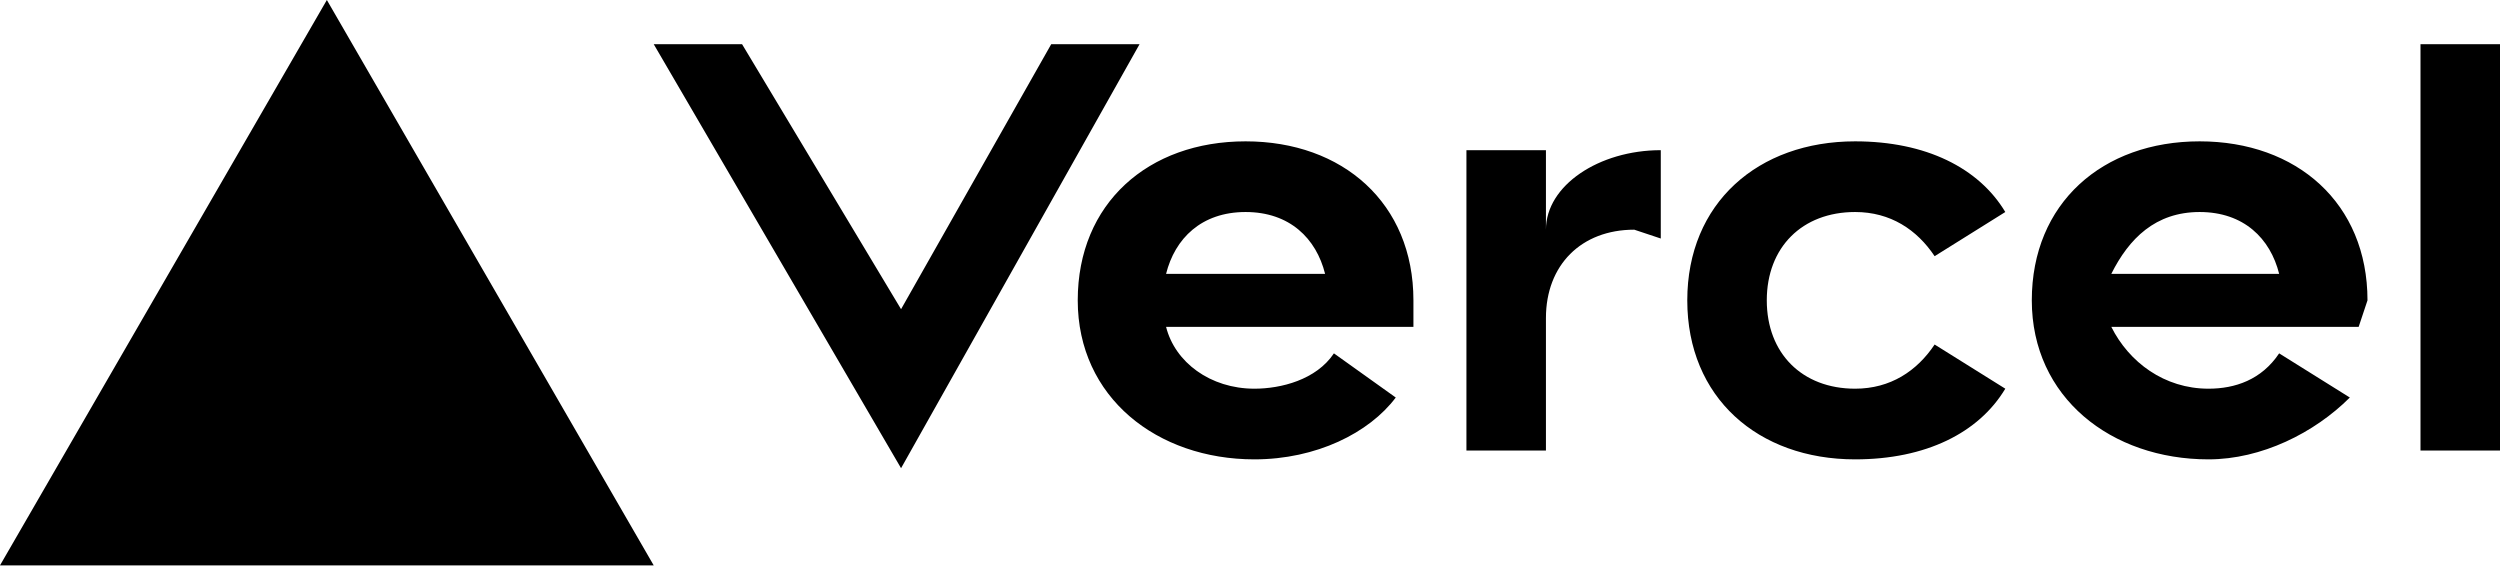
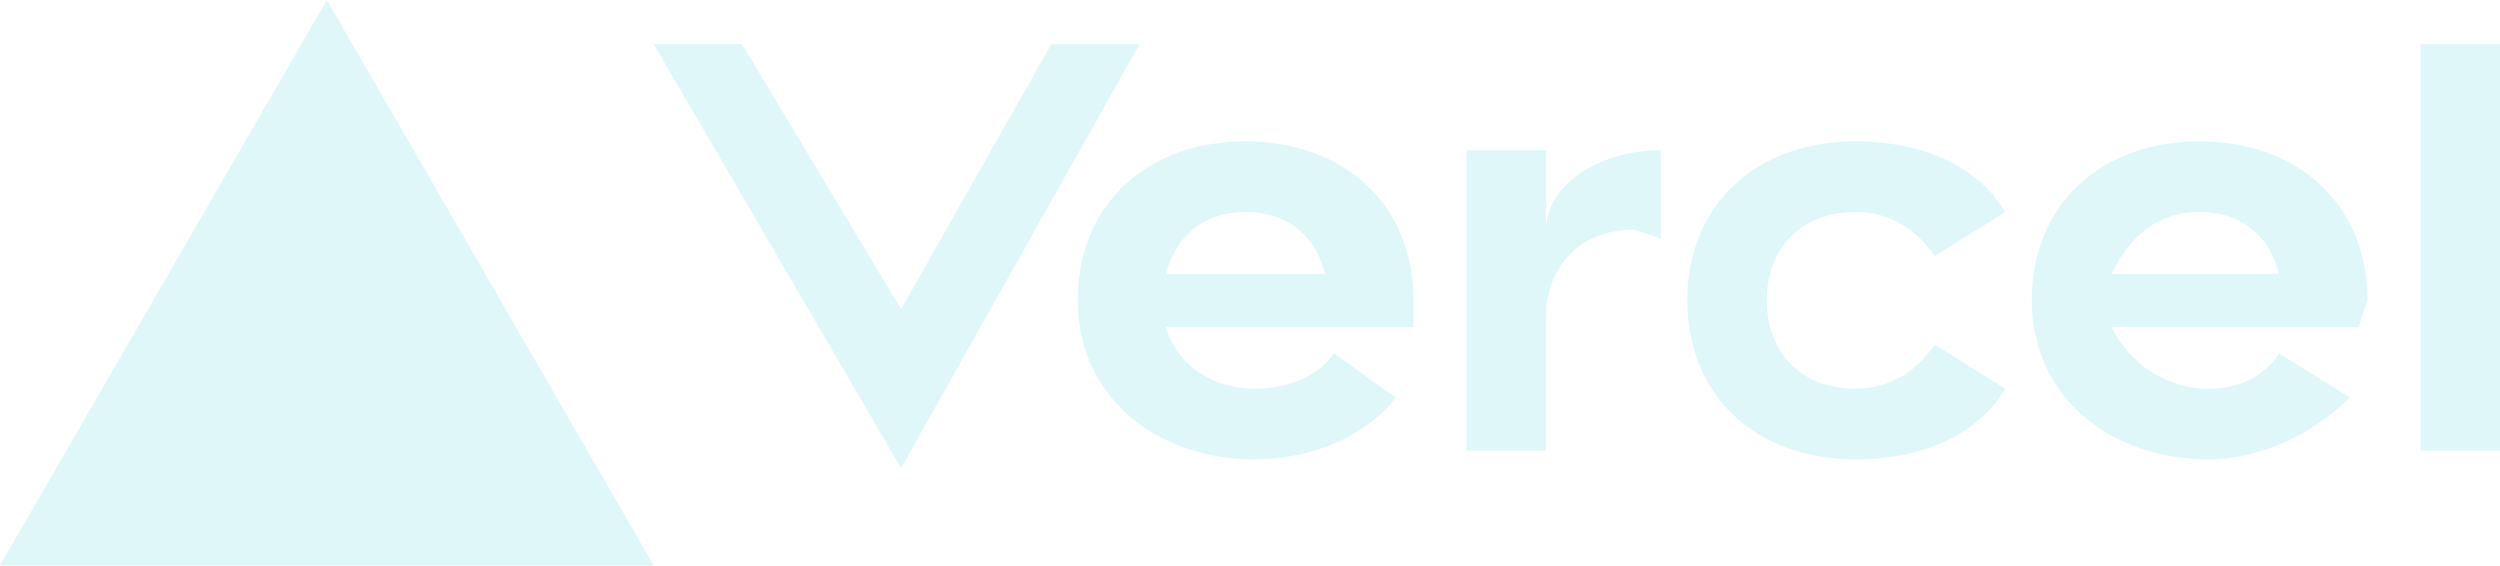
<svg xmlns="http://www.w3.org/2000/svg" fill="none" viewBox="0 0 283 64">
-   <path fill="black" d="M141 16c-11 0-19 7-19 18s9 18 20 18c7 0 13-3 16-7l-7-5c-2 3-6 4-9 4-5 0-9-3-10-7h28v-3c0-11-8-18-19-18zm-9 15c1-4 4-7 9-7s8 3 9 7h-18zm117-15c-11 0-19 7-19 18s9 18 20 18c6 0 12-3 16-7l-8-5c-2 3-5 4-8 4-5 0-9-3-11-7h28l1-3c0-11-8-18-19-18zm-10 15c2-4 5-7 10-7s8 3 9 7h-19zm-39 3c0 6 4 10 10 10 4 0 7-2 9-5l8 5c-3 5-9 8-17 8-11 0-19-7-19-18s8-18 19-18c8 0 14 3 17 8l-8 5c-2-3-5-5-9-5-6 0-10 4-10 10zm83-29v46h-9V5h9zM37 0l37 64H0L37 0zm92 5-27 48L74 5h10l18 30 17-30h10zm59 12v10l-3-1c-6 0-10 4-10 10v15h-9V17h9v9c0-5 6-9 13-9z" />
+   <path fill="#E0F7FA" d="M141 16c-11 0-19 7-19 18s9 18 20 18c7 0 13-3 16-7l-7-5c-2 3-6 4-9 4-5 0-9-3-10-7h28v-3c0-11-8-18-19-18zm-9 15c1-4 4-7 9-7s8 3 9 7h-18zm117-15c-11 0-19 7-19 18s9 18 20 18c6 0 12-3 16-7l-8-5c-2 3-5 4-8 4-5 0-9-3-11-7h28l1-3c0-11-8-18-19-18zm-10 15c2-4 5-7 10-7s8 3 9 7h-19zm-39 3c0 6 4 10 10 10 4 0 7-2 9-5l8 5c-3 5-9 8-17 8-11 0-19-7-19-18s8-18 19-18c8 0 14 3 17 8l-8 5c-2-3-5-5-9-5-6 0-10 4-10 10zm83-29v46h-9V5h9zM37 0l37 64H0L37 0zm92 5-27 48L74 5h10l18 30 17-30h10zm59 12v10l-3-1c-6 0-10 4-10 10v15h-9V17h9v9c0-5 6-9 13-9z" />
</svg>
